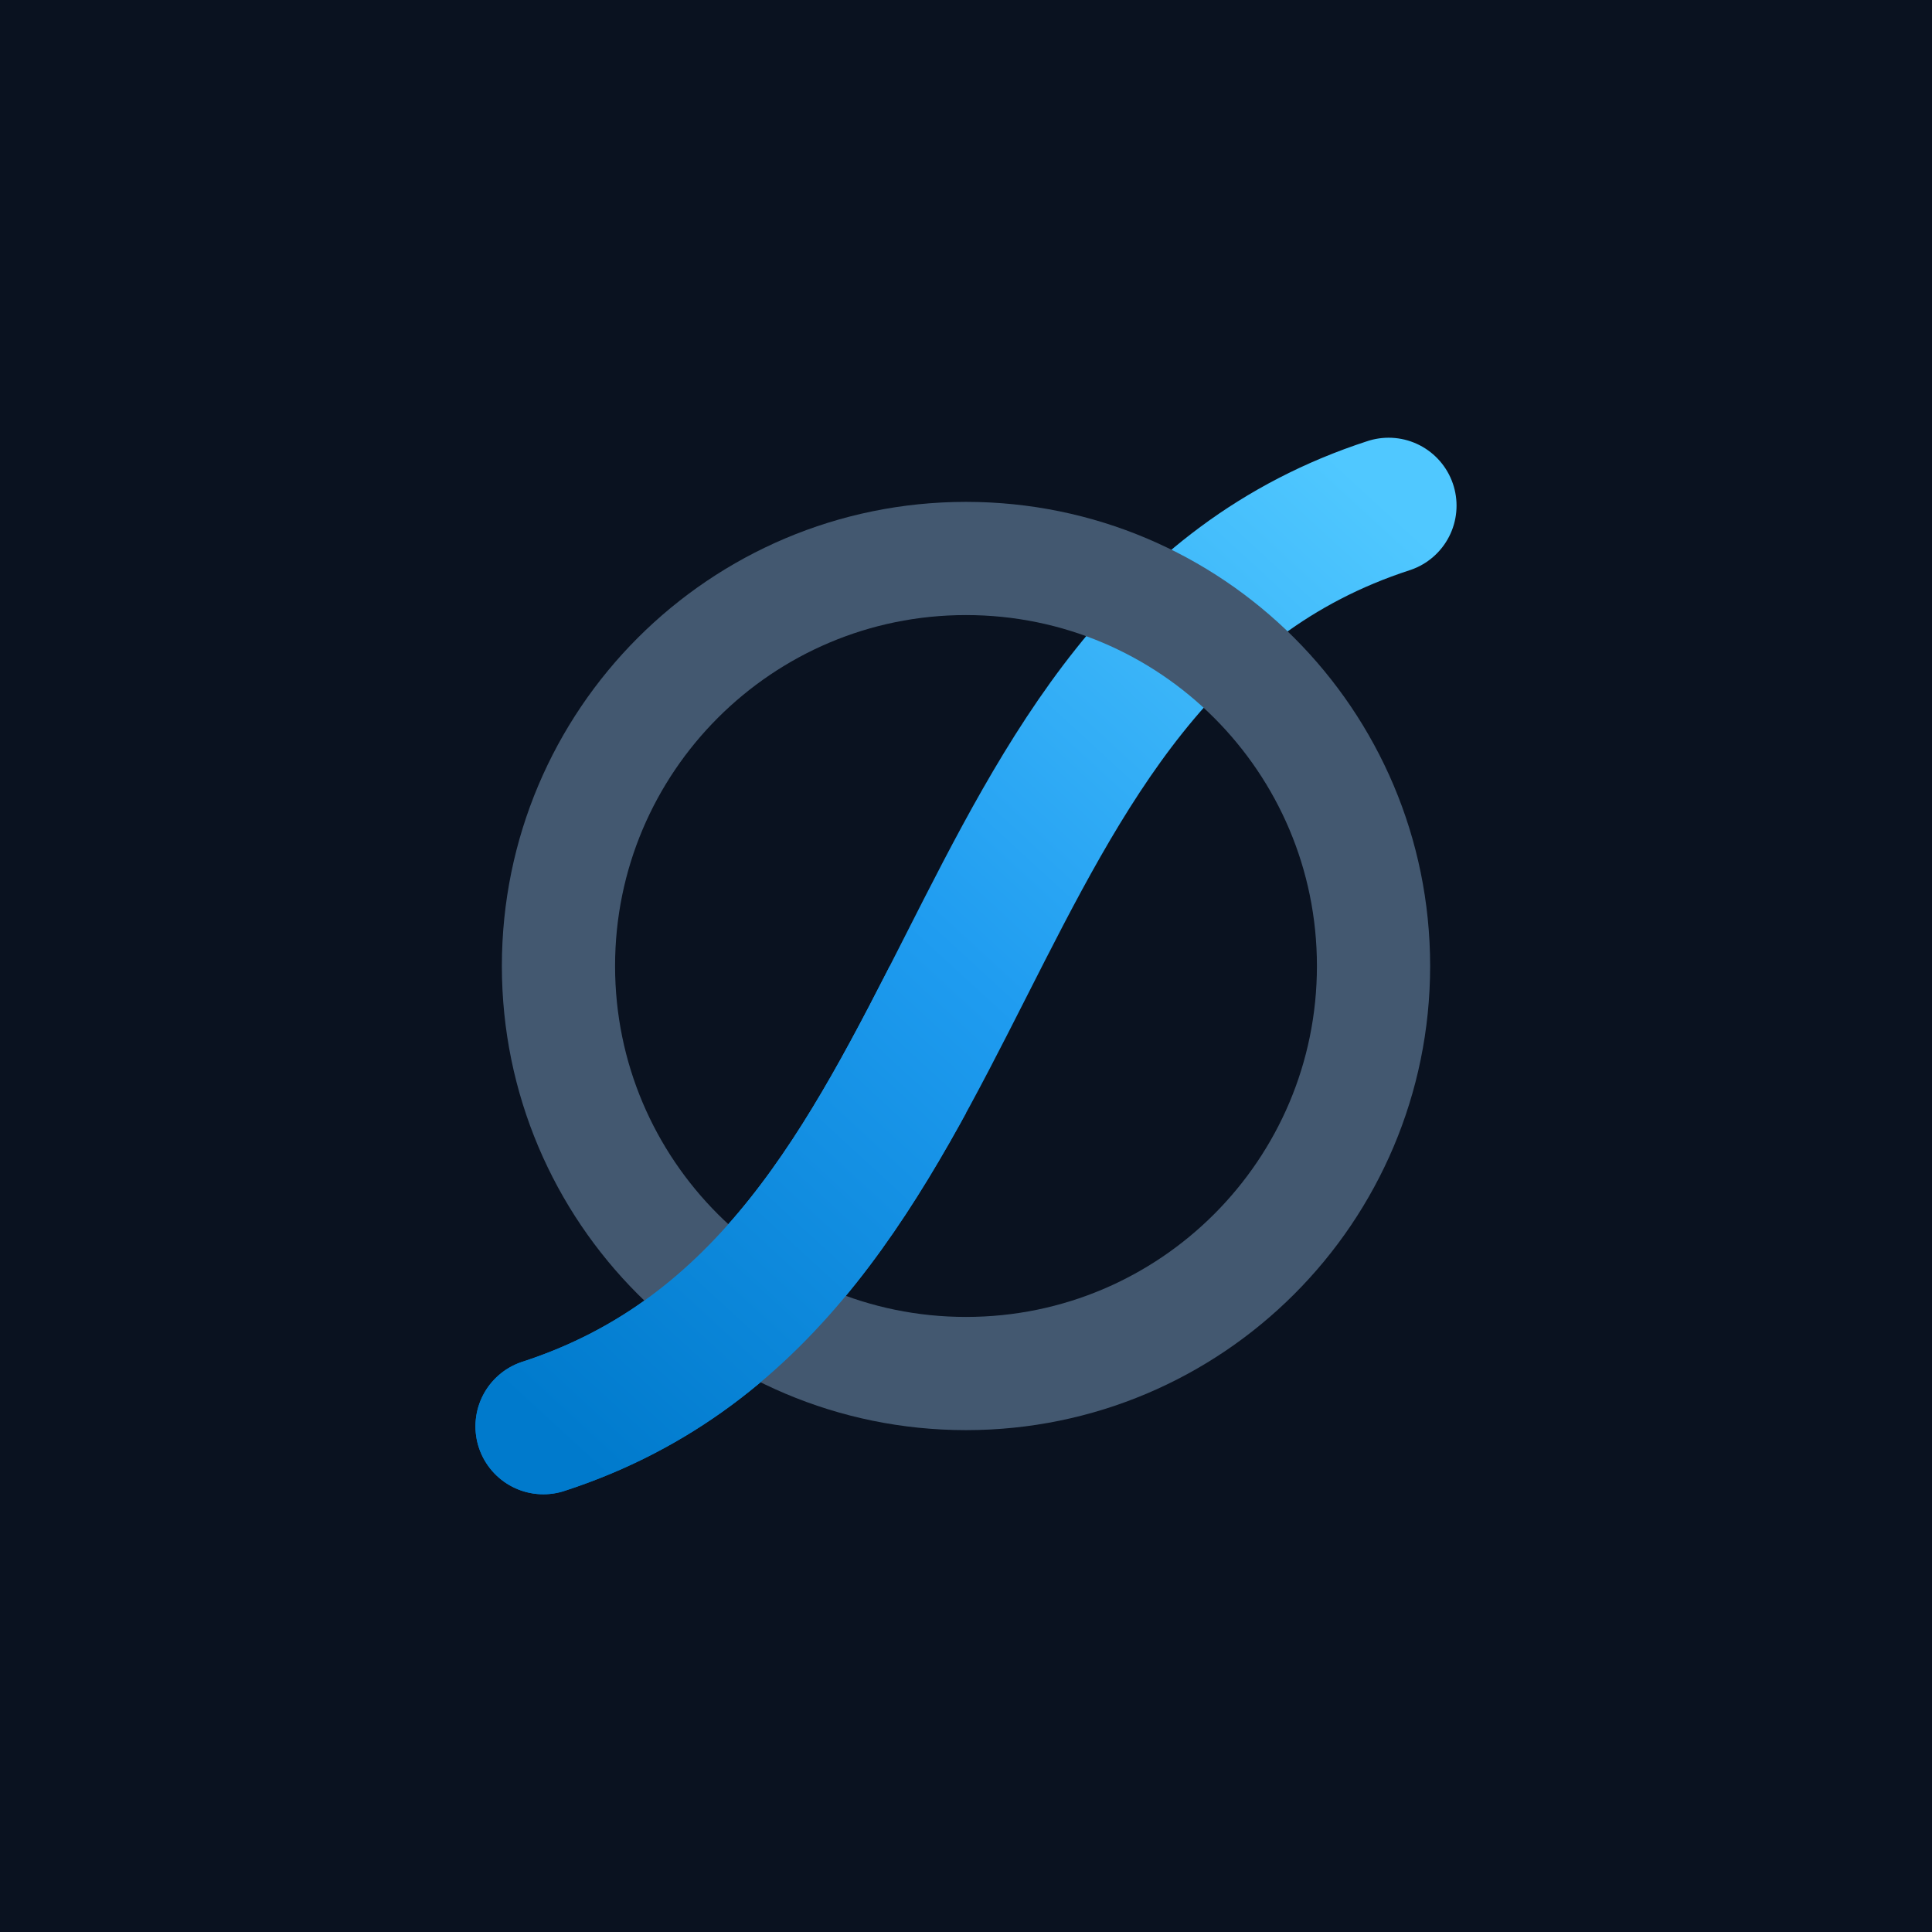
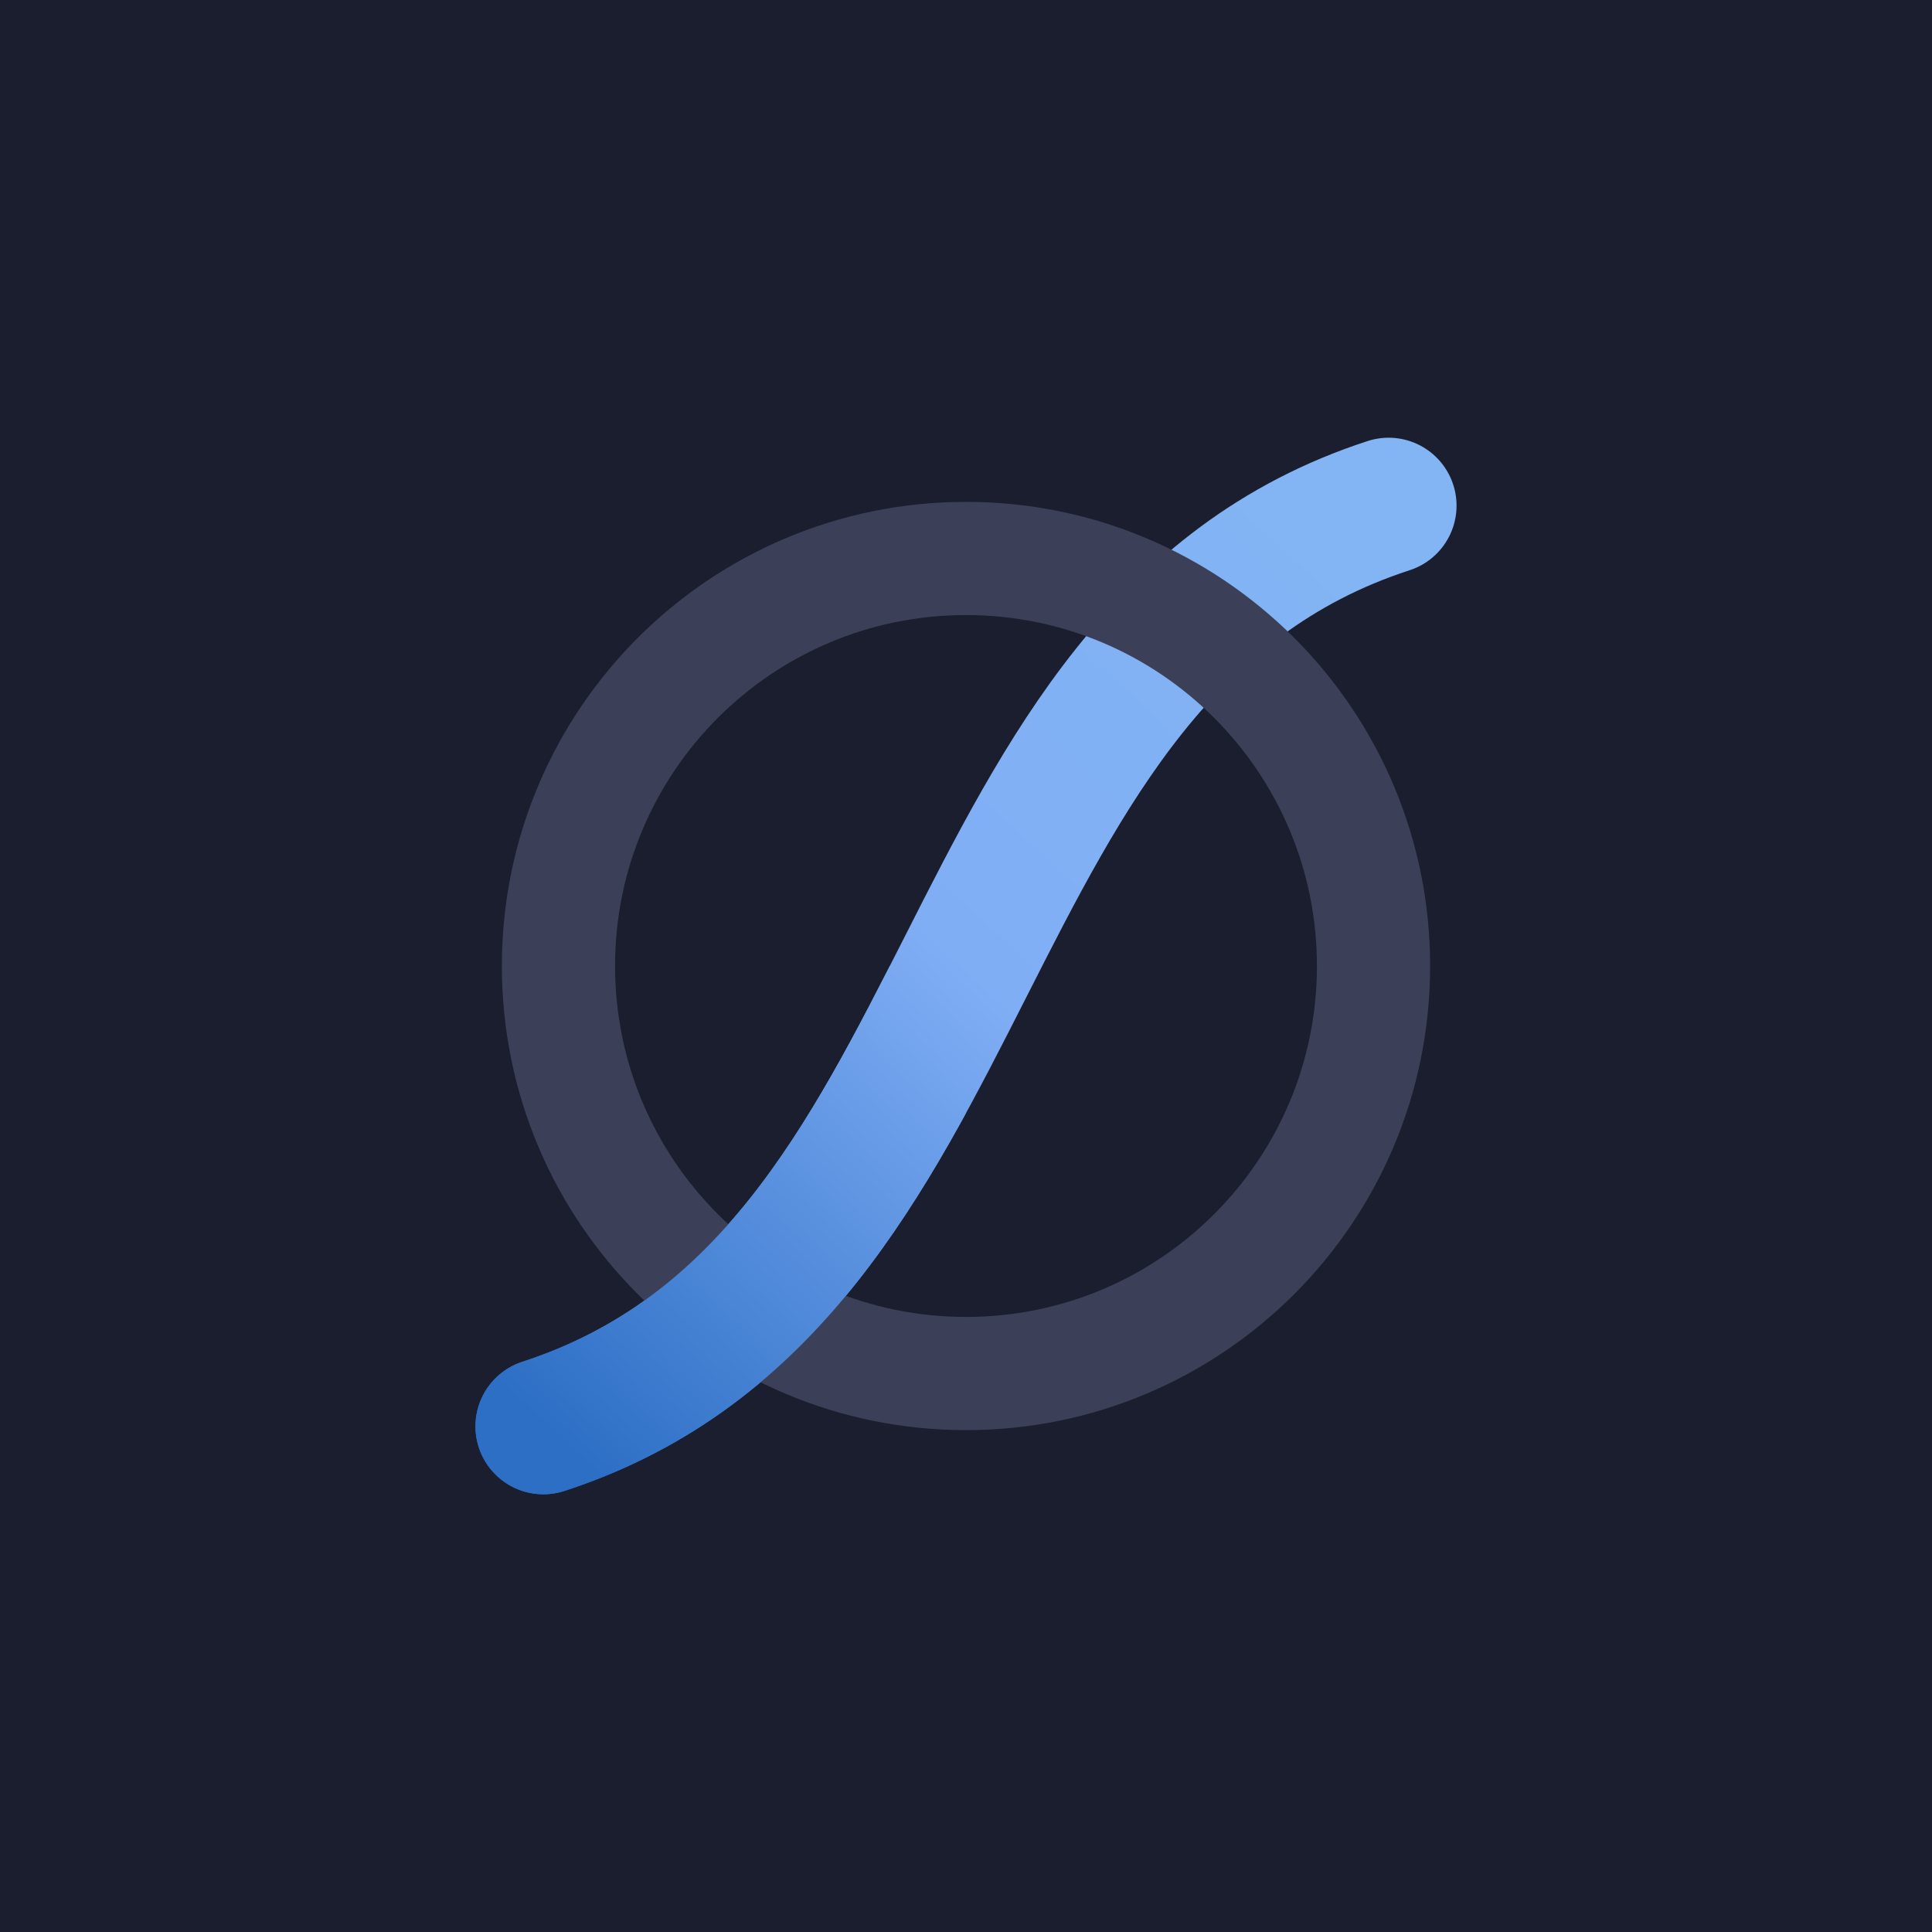
<svg xmlns="http://www.w3.org/2000/svg" width="1024" height="1024" viewBox="0 0 1024 1024" fill="none">
  <defs>
    <linearGradient id="tunnel" x1="736" y1="268" x2="288" y2="756" gradientUnits="userSpaceOnUse">
-       <stop offset="0" stop-color="#50C8FF" />
-       <stop offset="0.5" stop-color="#1F9CF0" />
-       <stop offset="1" stop-color="#007ACC" />
+       <stop offset="0" stop-color="#83B5F4" />
+       <stop offset="0.5" stop-color="#80AEF5" />
+       <stop offset="1" stop-color="#2D6FC5" />
    </linearGradient>
    <clipPath id="frontHalf">
      <rect x="0" y="512" width="512" height="512" />
    </clipPath>
  </defs>
-   <rect width="1024" height="1024" fill="#0A1220" />
+   <rect width="1024" height="1024" fill="#1B1E2E" />
  <path d="M 288 756 C 528 678, 496 346, 736 268" stroke="url(#tunnel)" stroke-width="72" stroke-linecap="round" />
-   <circle cx="512" cy="512" r="216" stroke="#435870" stroke-width="60" />
+   <circle cx="512" cy="512" r="216" stroke="#3B4058" stroke-width="60" />
  <g clip-path="url(#frontHalf)">
    <path d="M 288 756 C 528 678, 496 346, 736 268" stroke="url(#tunnel)" stroke-width="72" stroke-linecap="round" />
  </g>
</svg>
